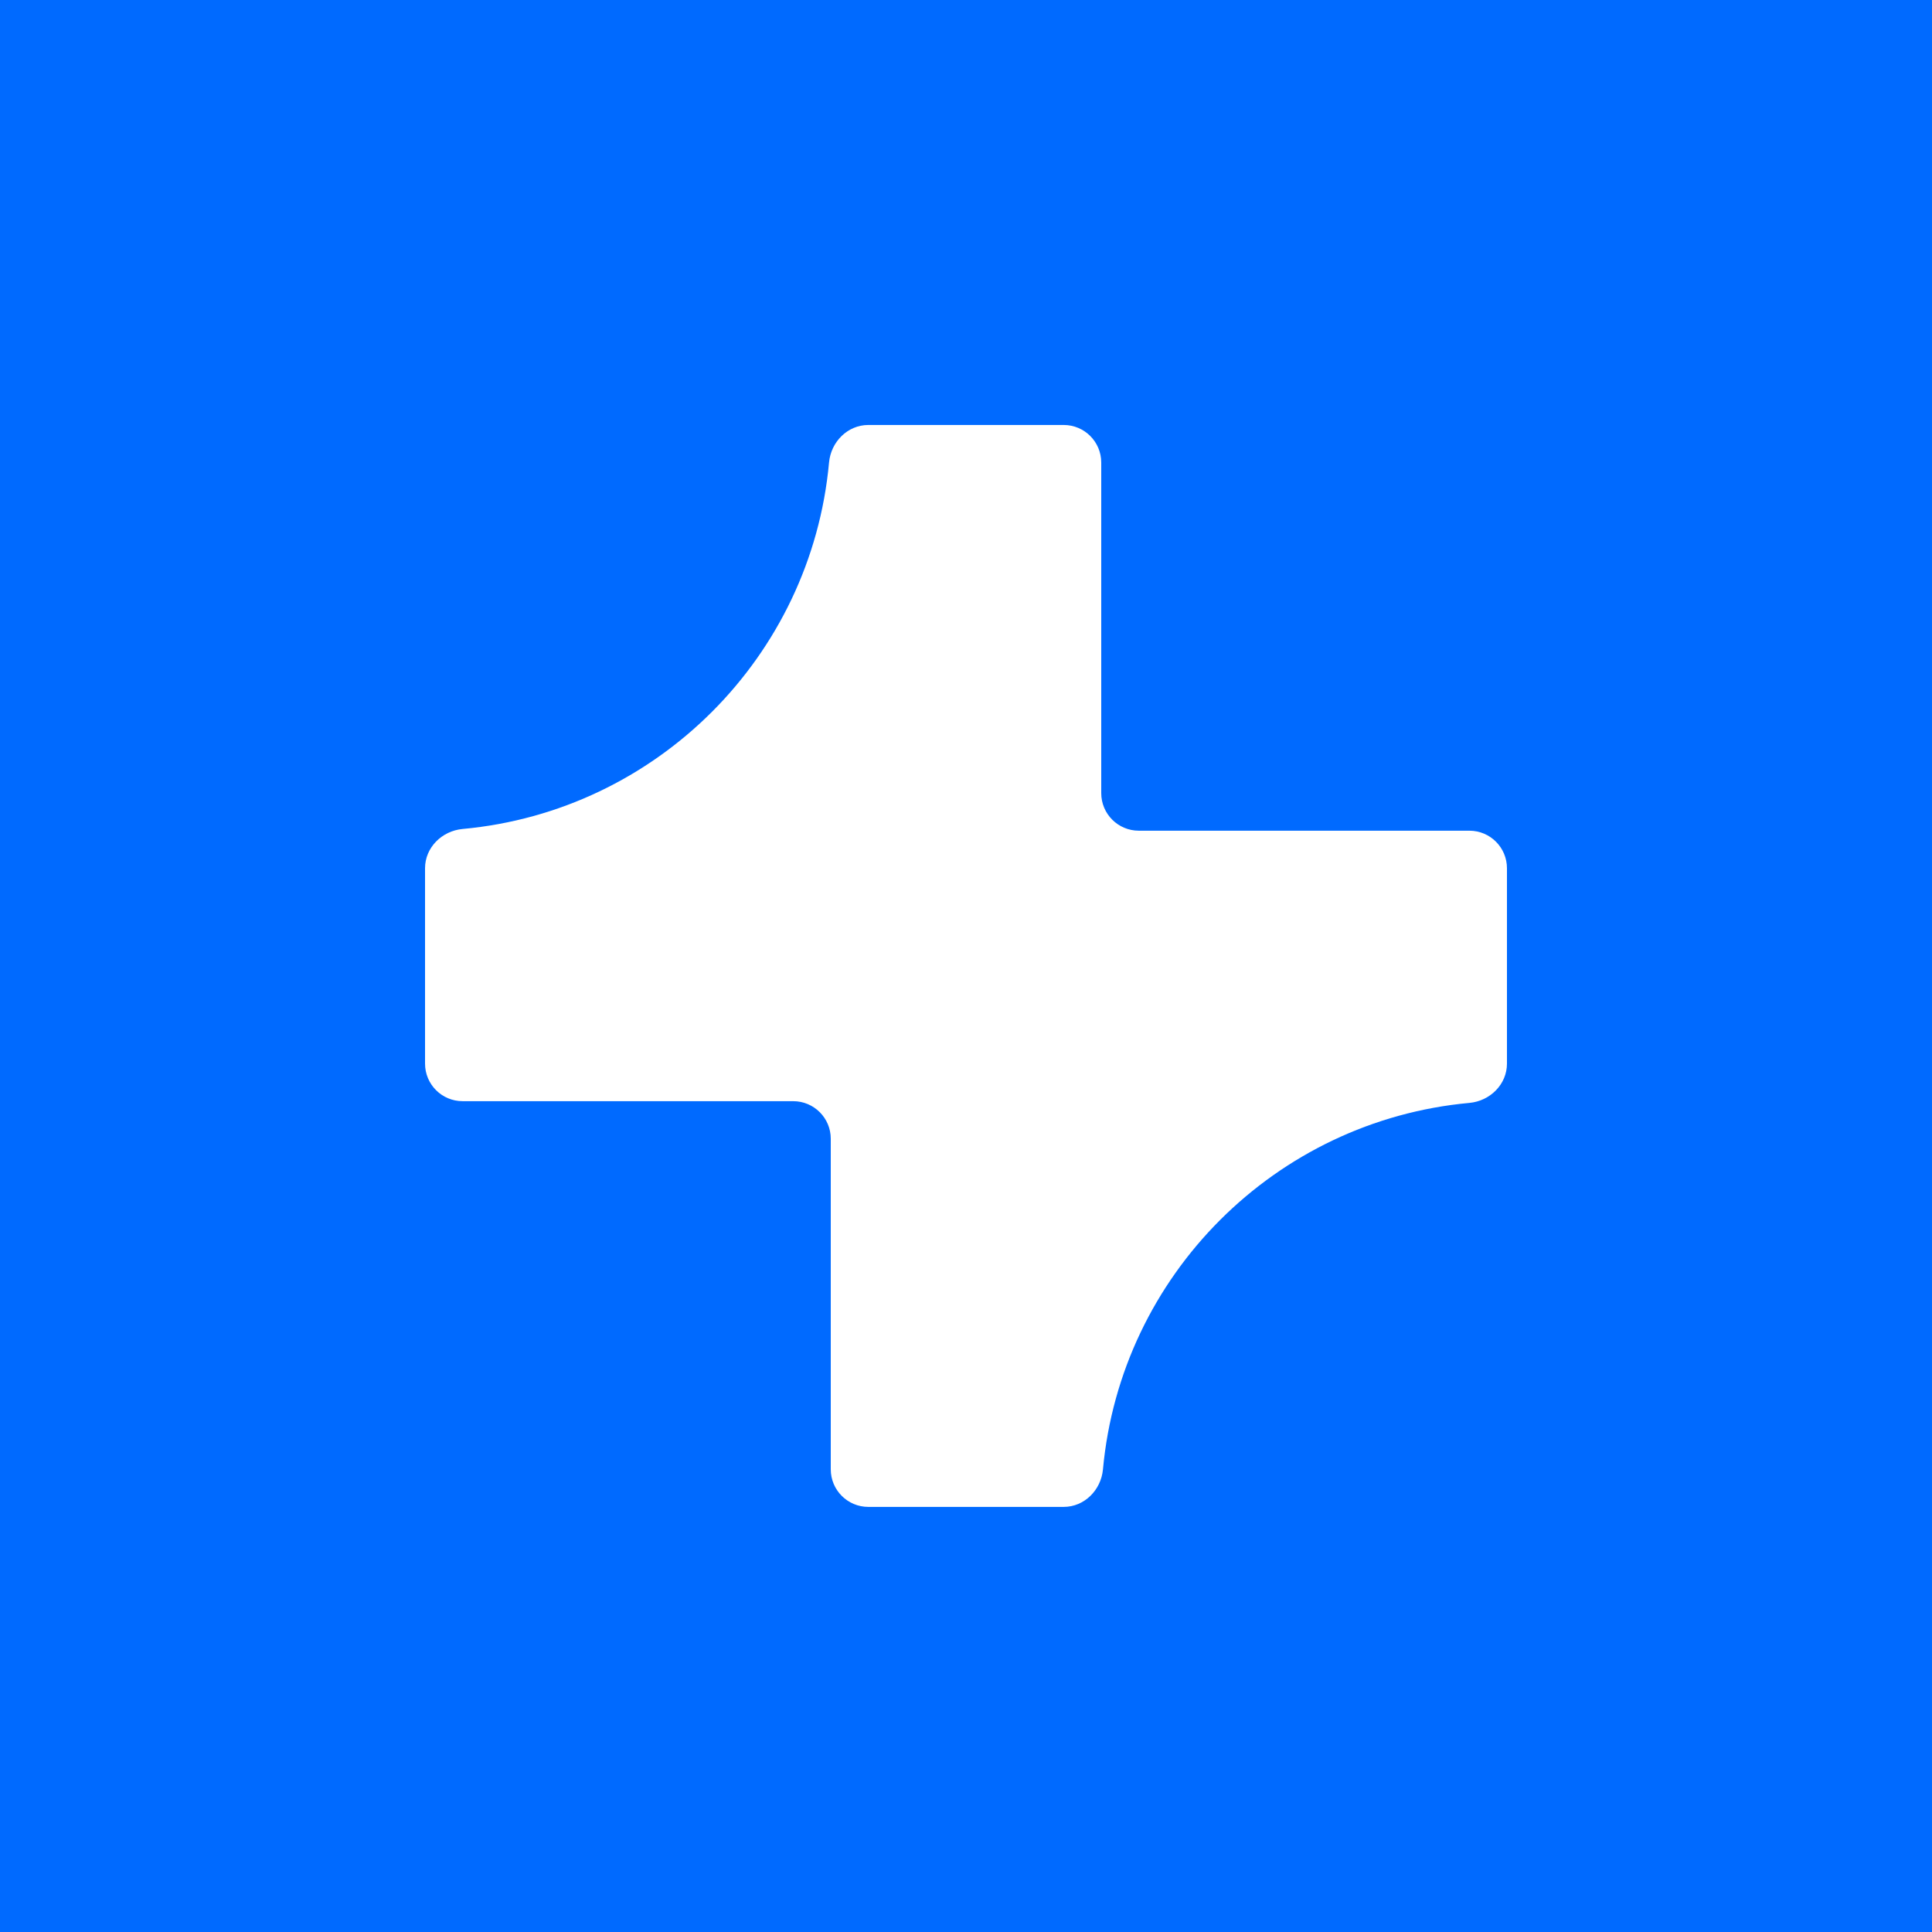
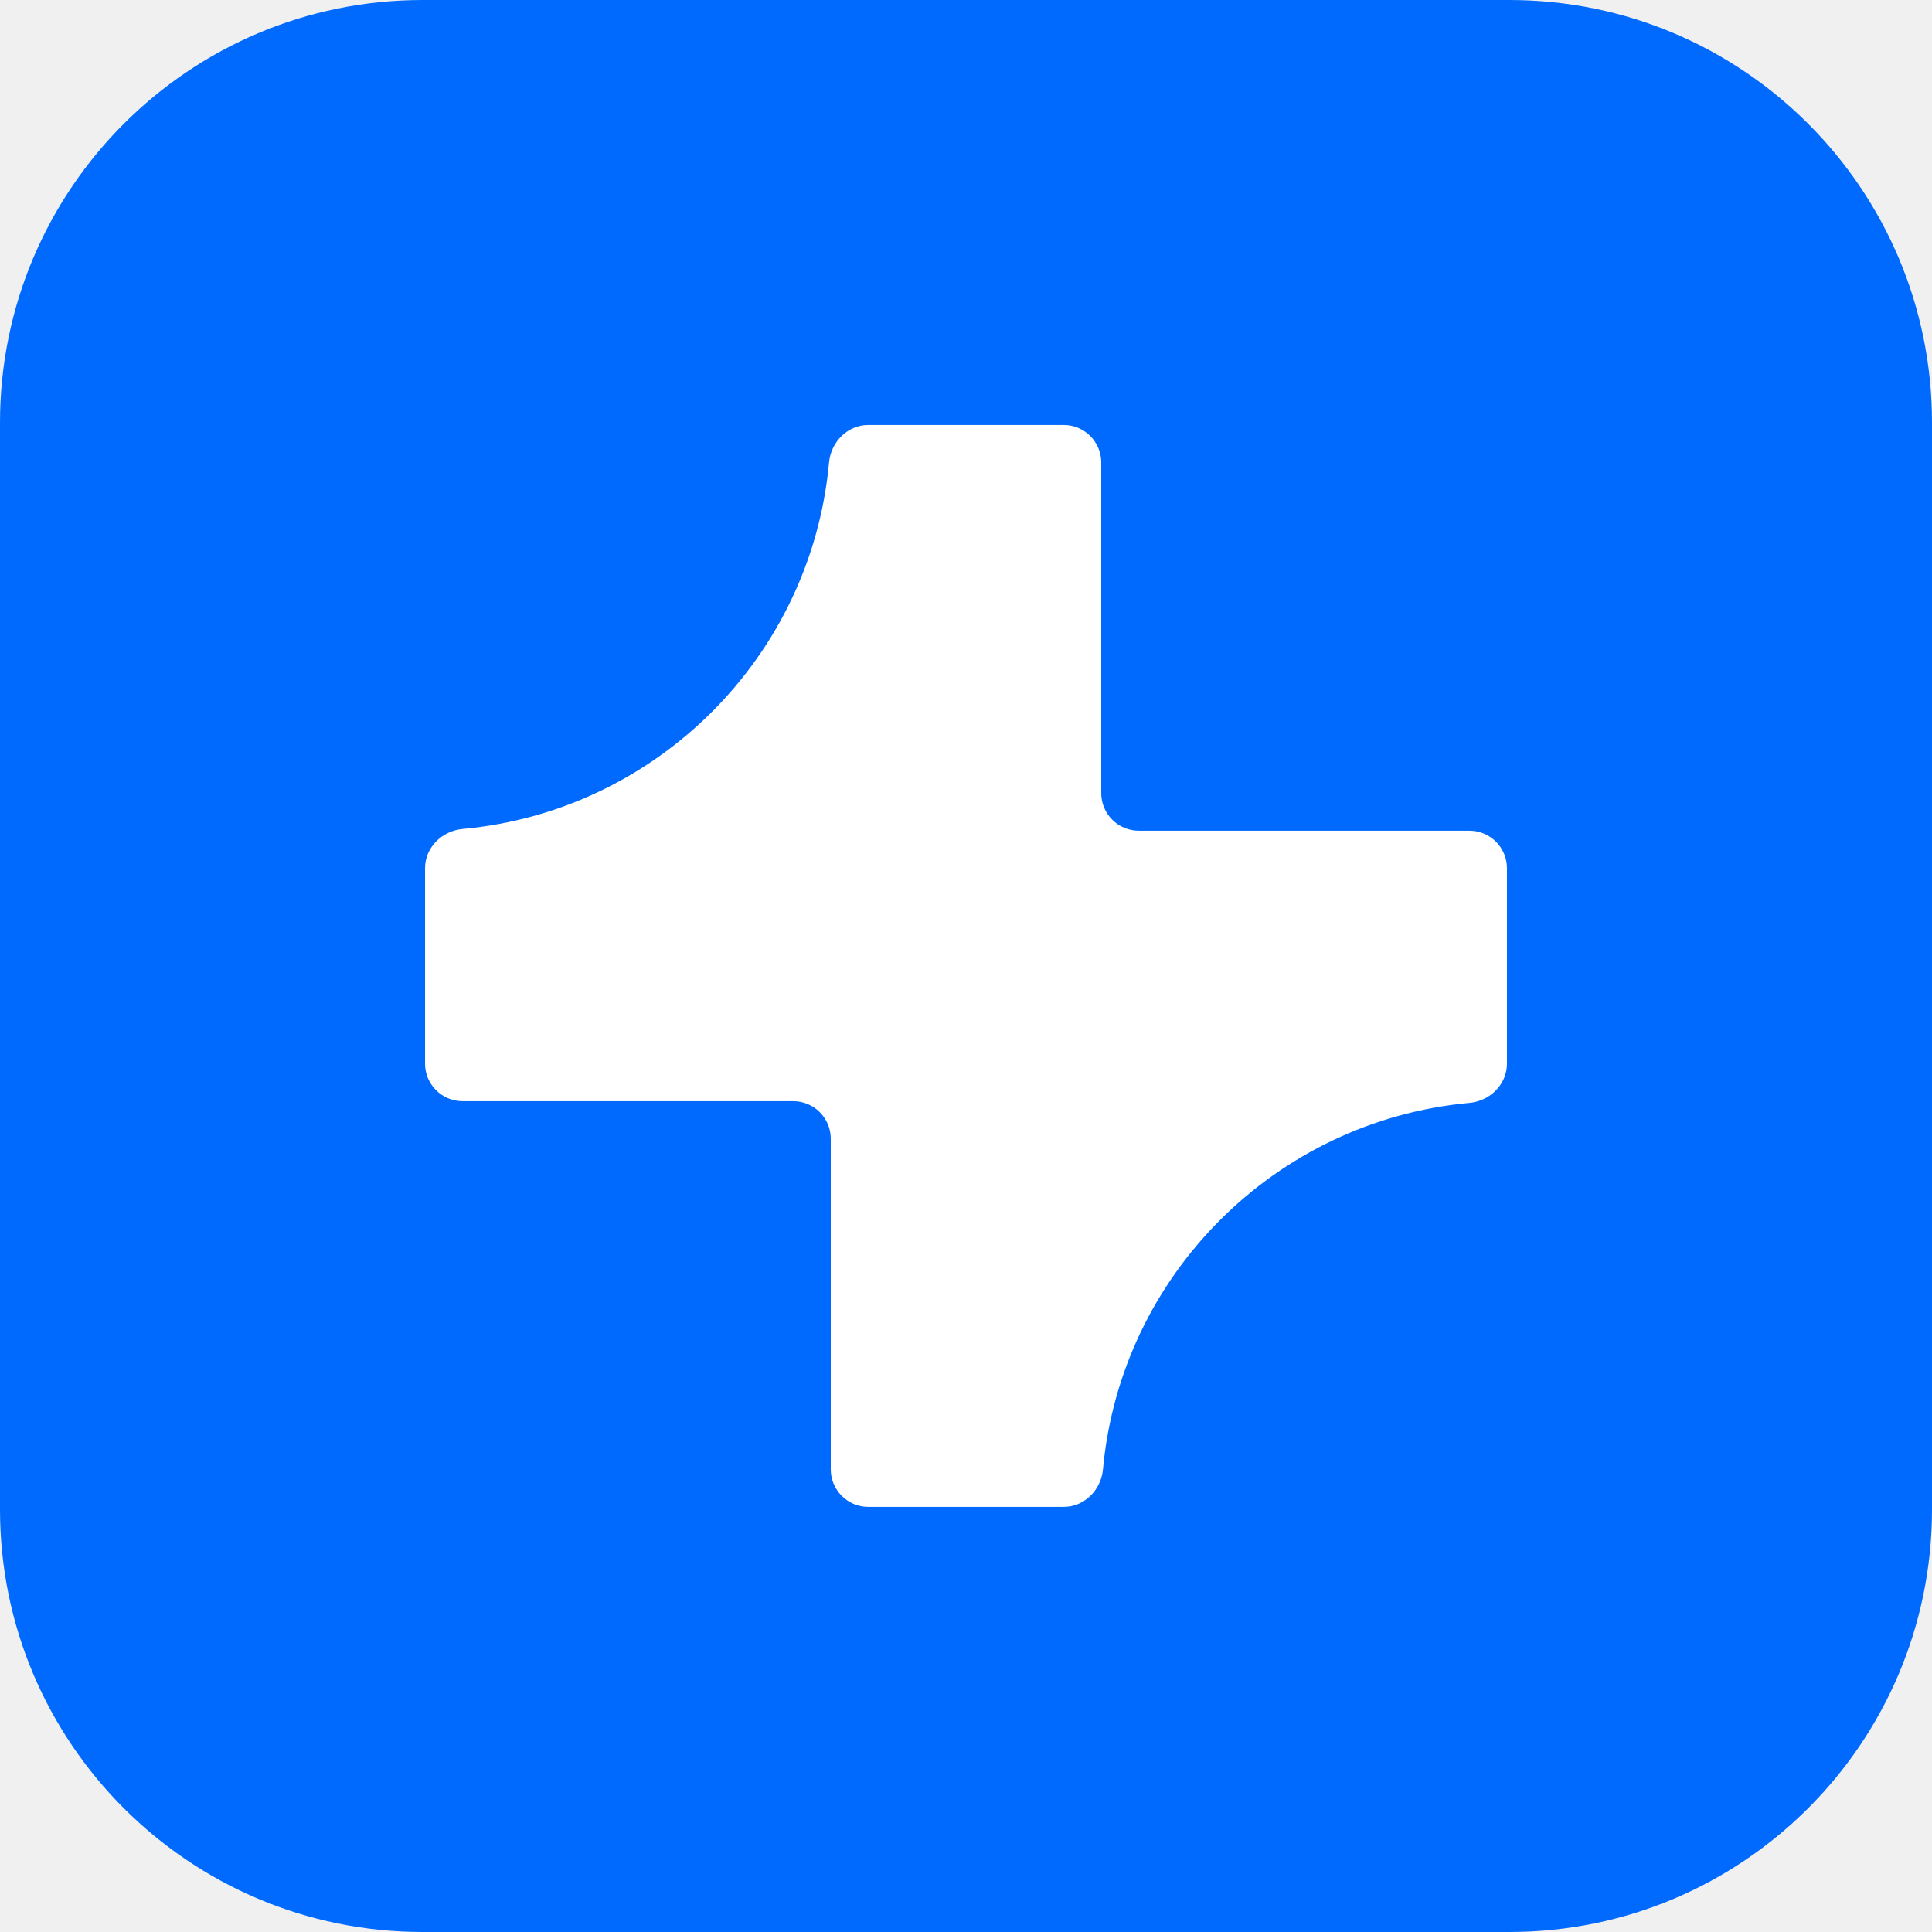
<svg xmlns="http://www.w3.org/2000/svg" width="64" height="64" viewBox="0 0 64 64" fill="none">
-   <rect width="64" height="64" fill="#006AFF" />
+   <rect width="64" height="64" rx="14" fill="#006AFF" />
  <path d="M35.236 49.918C35.923 49.918 36.474 49.359 36.537 48.675C37.127 42.244 42.246 37.125 48.677 36.535C49.361 36.472 49.92 35.921 49.92 35.233L49.92 28.762C49.92 28.075 49.363 27.518 48.676 27.518L37.725 27.518C37.037 27.518 36.48 26.961 36.48 26.273L36.48 15.322C36.48 14.635 35.923 14.078 35.236 14.078L28.765 14.078C28.077 14.078 27.526 14.637 27.463 15.321C26.874 21.752 21.754 26.871 15.324 27.461C14.639 27.524 14.08 28.075 14.08 28.762L14.08 35.233C14.08 35.921 14.637 36.478 15.325 36.478L26.276 36.478C26.963 36.478 27.52 37.035 27.52 37.722L27.52 48.673C27.52 49.361 28.077 49.918 28.765 49.918L35.236 49.918Z" fill="white" />
</svg>
